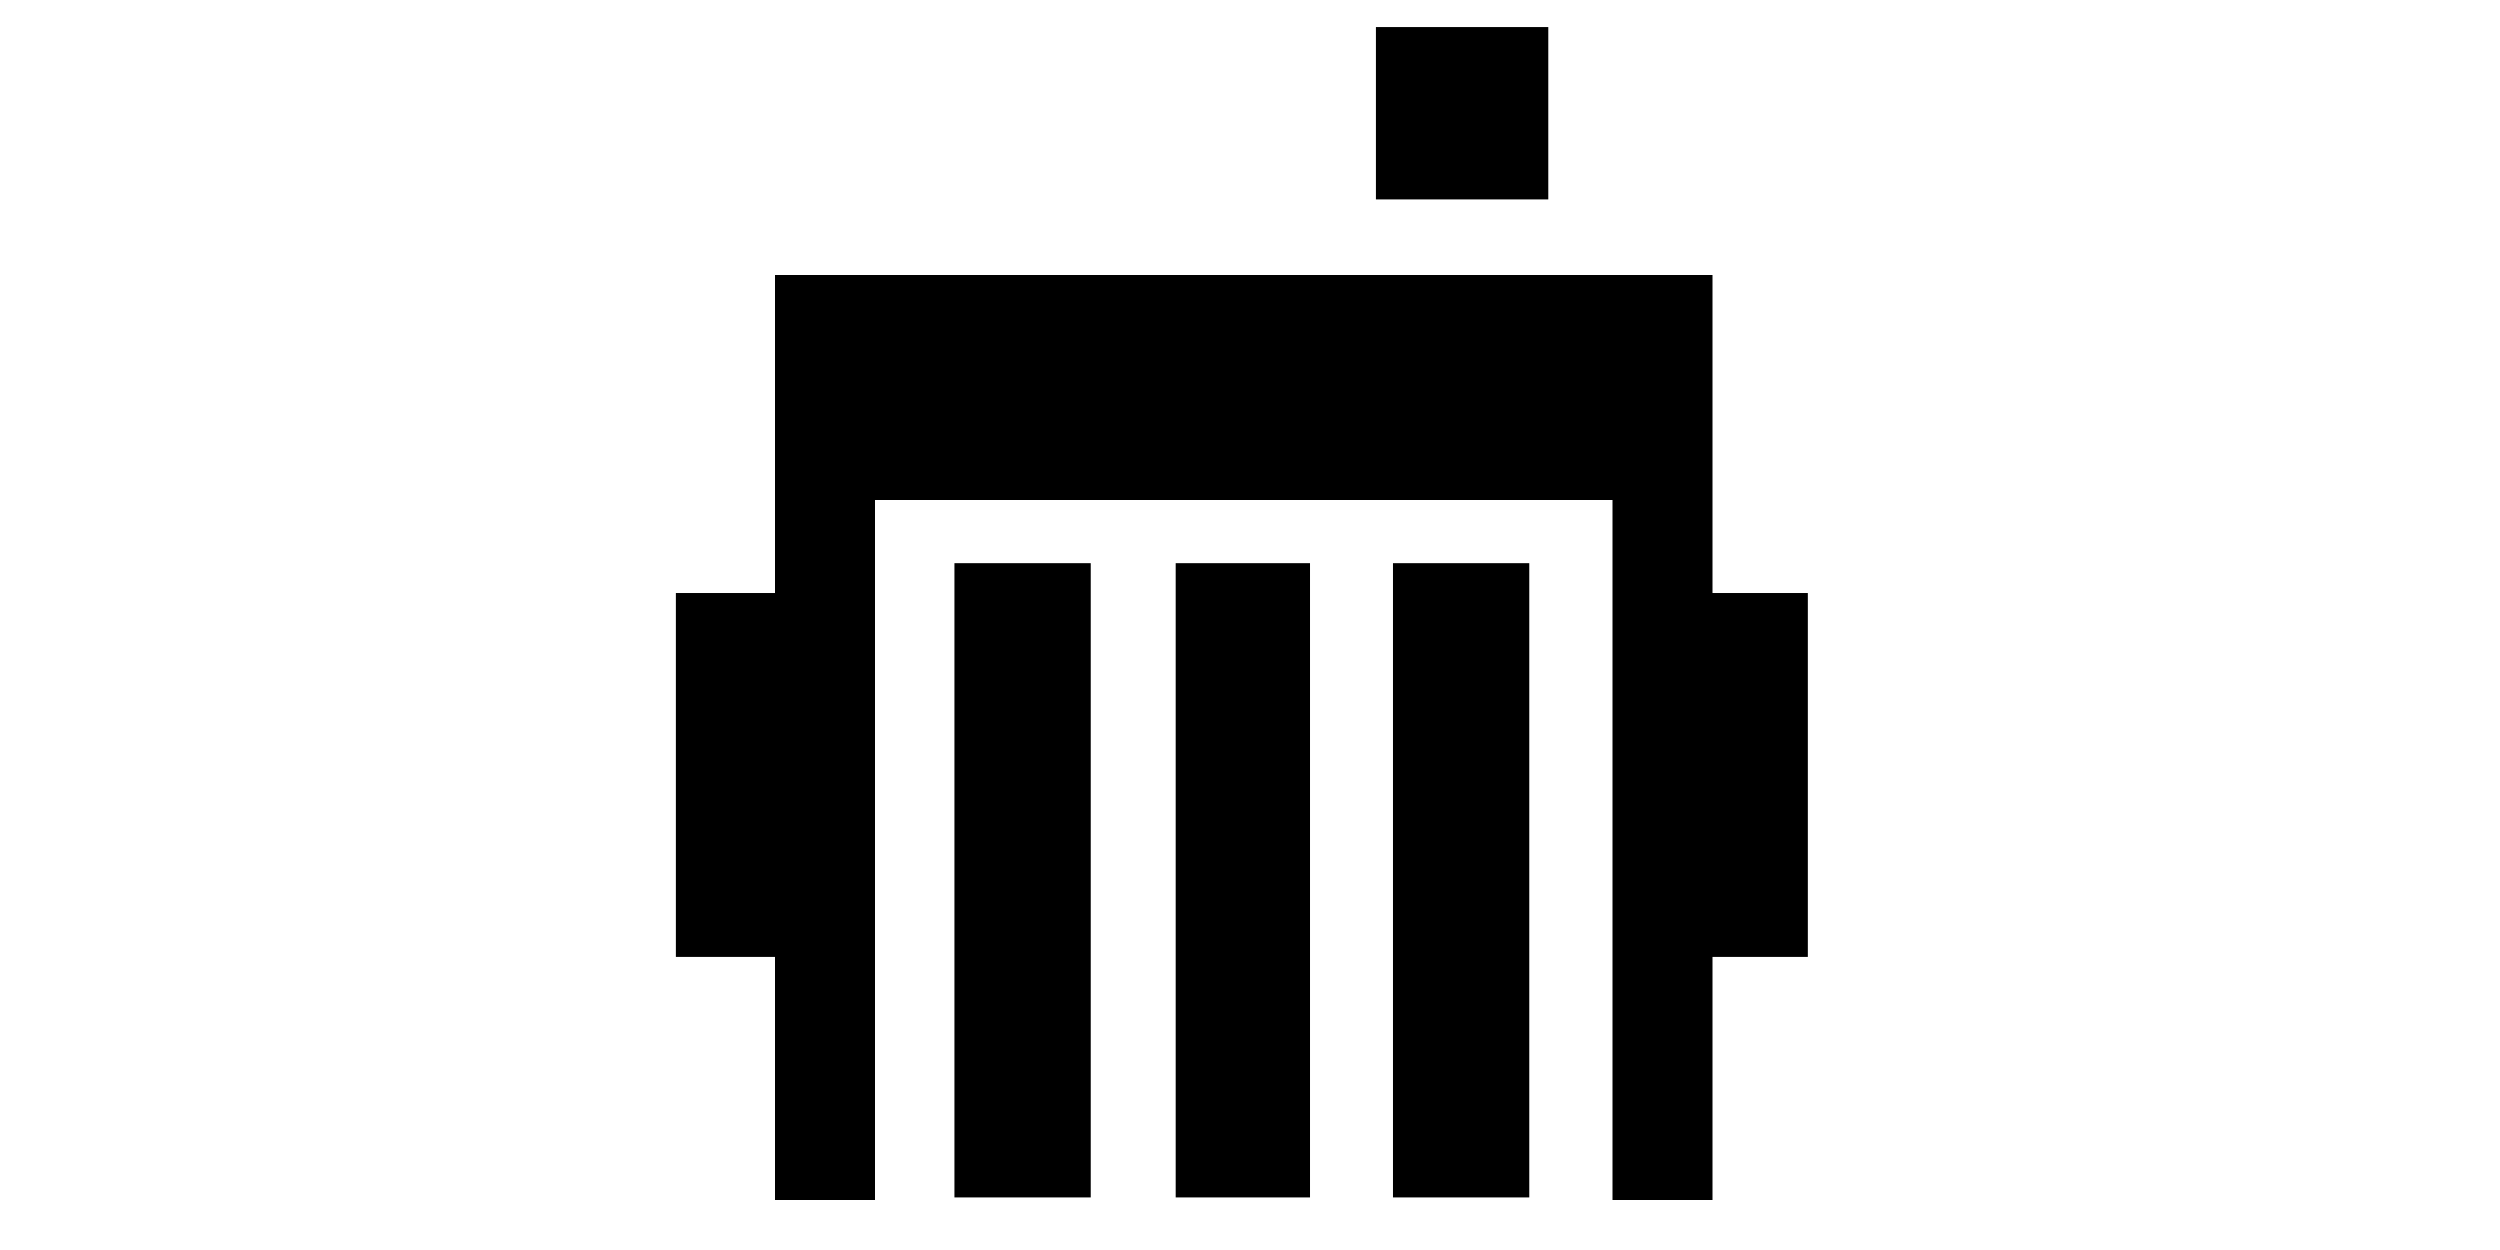
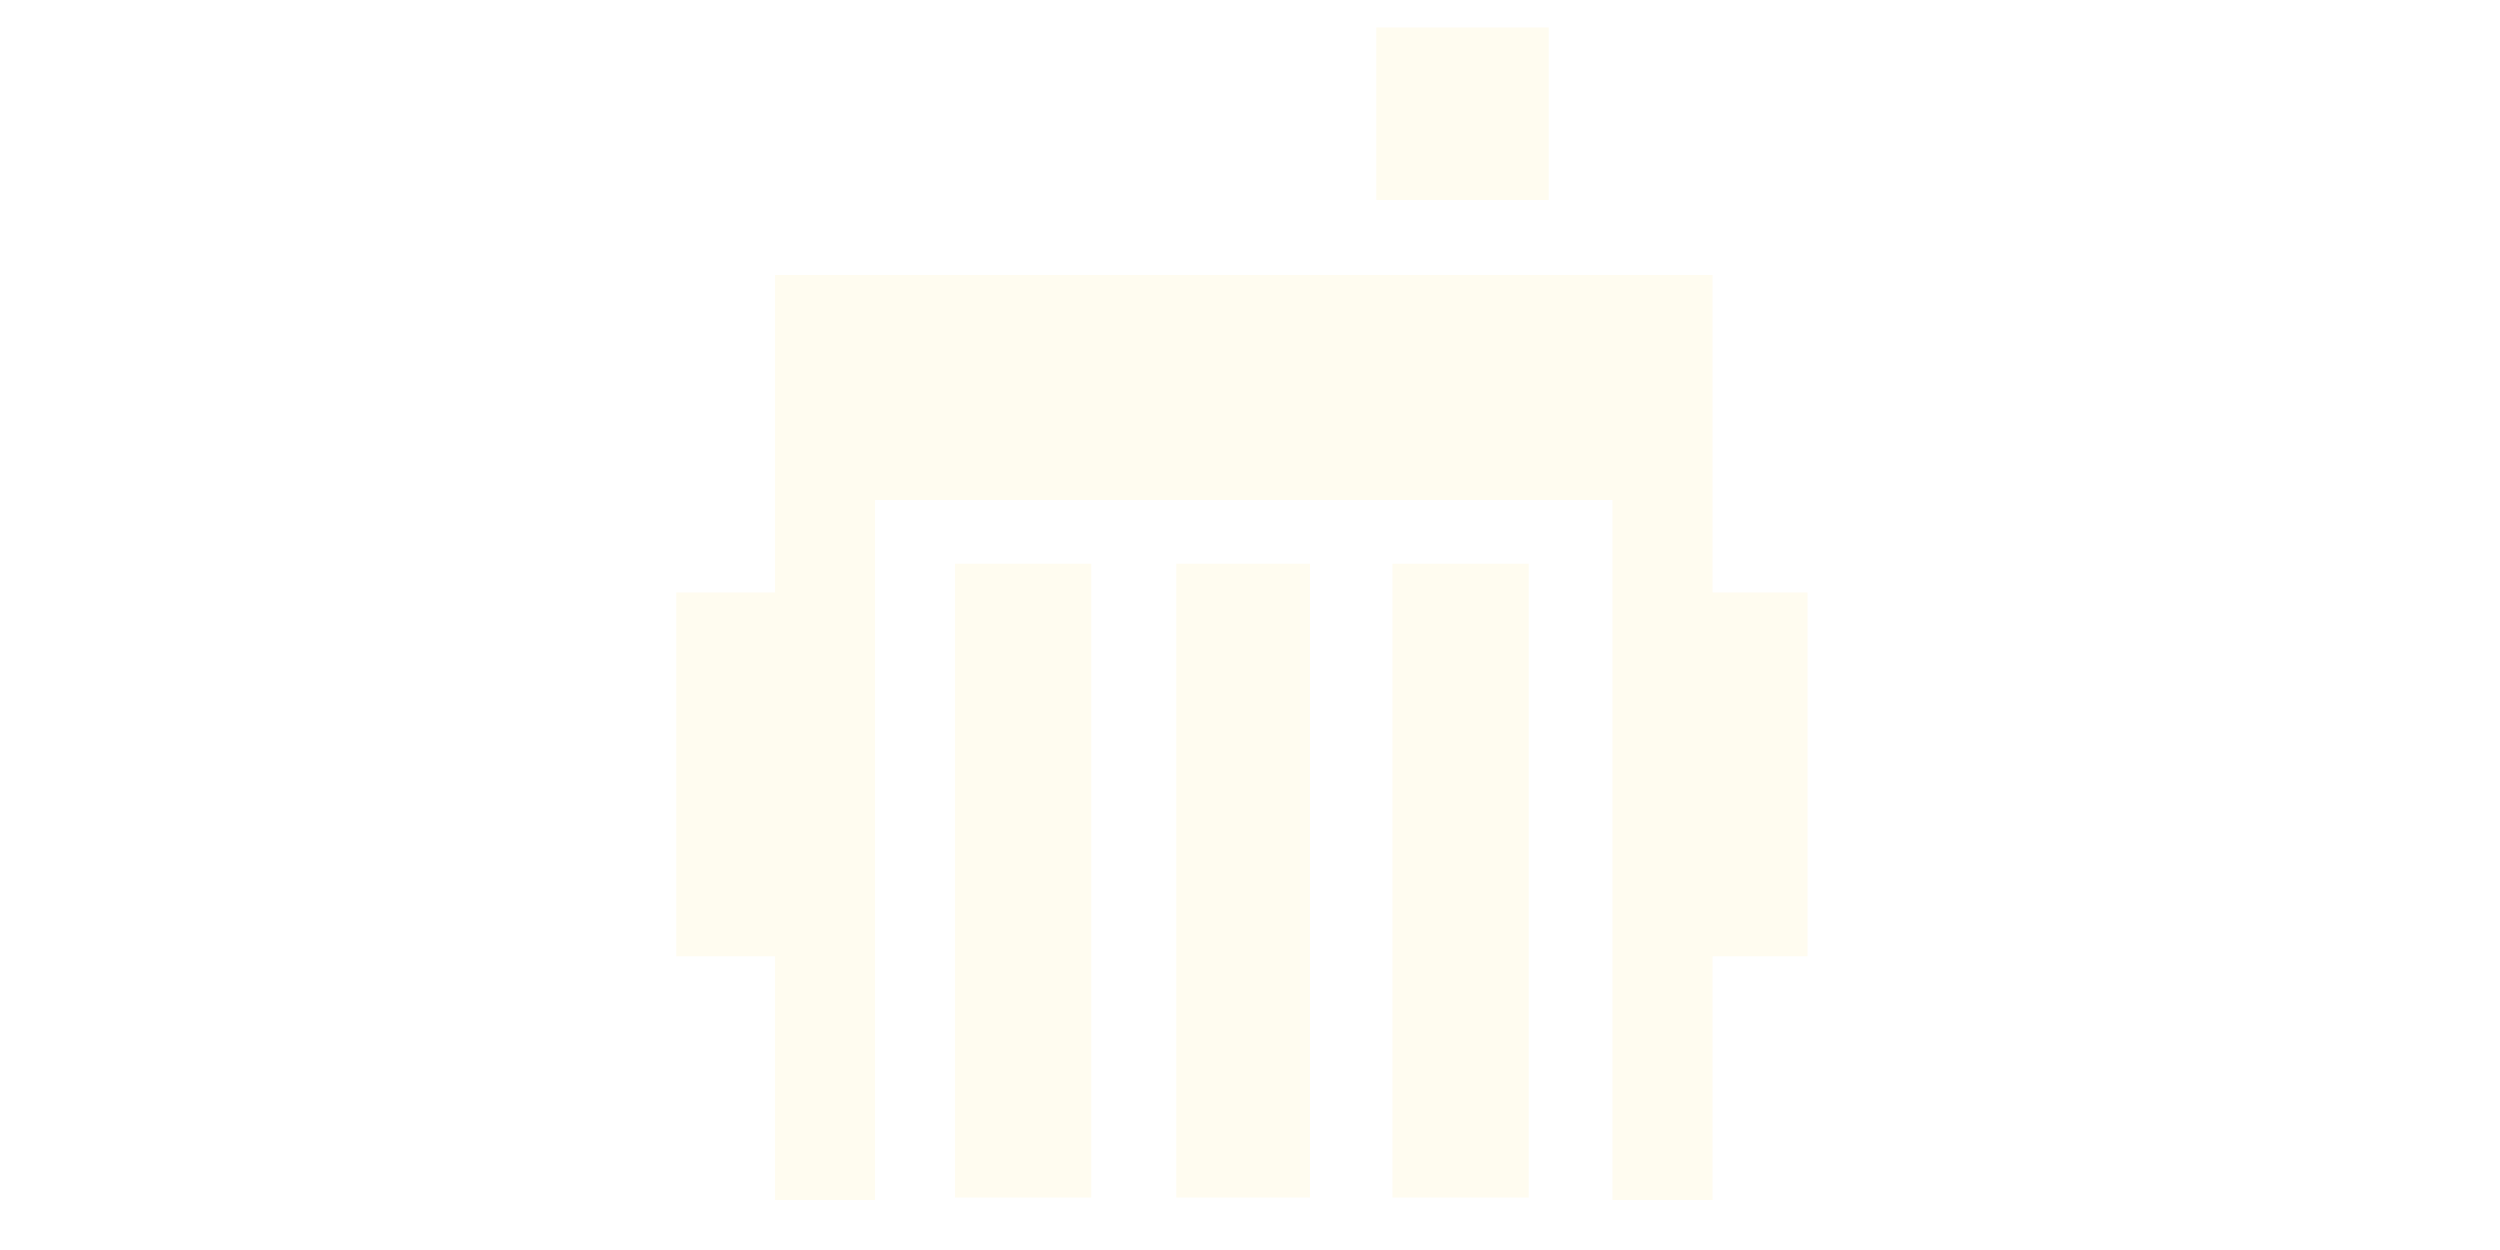
- <svg xmlns="http://www.w3.org/2000/svg" version="1.1" id="Layer_1" x="0px" y="0px" width="200px" height="100px" viewBox="0 0 200 100" enable-background="new 0 0 200 100" xml:space="preserve">
-   <polygon points="62,22 62,96 70,96 70,40 129,40 129,96 137,96 137,22 " />
-   <rect x="76.355" y="45.054" width="10.904" height="50.74" />
-   <rect x="94.055" y="45.054" width="10.746" height="50.74" />
-   <rect x="111.438" y="45.054" width="10.904" height="50.74" />
-   <rect x="133.901" y="47.442" width="10.726" height="29.111" />
-   <rect x="54.07" y="47.442" width="10.728" height="29.111" />
-   <rect x="110.074" y="2.165" width="13.789" height="13.788" />
+ <svg xmlns="http://www.w3.org/2000/svg" version="1.1" id="Layer_1" x="0px" y="0px" viewBox="0 0 200 100" style="enable-background:new 0 0 200 100;" xml:space="preserve">
+   <style type="text/css">
+ 	.st0{fill:#FFFCF0;}
+ </style>
+   <polygon class="st0" points="62,22 62,96 70,96 70,40 129,40 129,96 137,96 137,22 " />
+   <rect x="76.4" y="45.1" class="st0" width="10.9" height="50.7" />
+   <rect x="94.1" y="45.1" class="st0" width="10.7" height="50.7" />
+   <rect x="111.4" y="45.1" class="st0" width="10.9" height="50.7" />
+   <rect x="133.9" y="47.4" class="st0" width="10.7" height="29.1" />
+   <rect x="54.1" y="47.4" class="st0" width="10.7" height="29.1" />
+   <rect x="110.1" y="2.2" class="st0" width="13.8" height="13.8" />
</svg>
